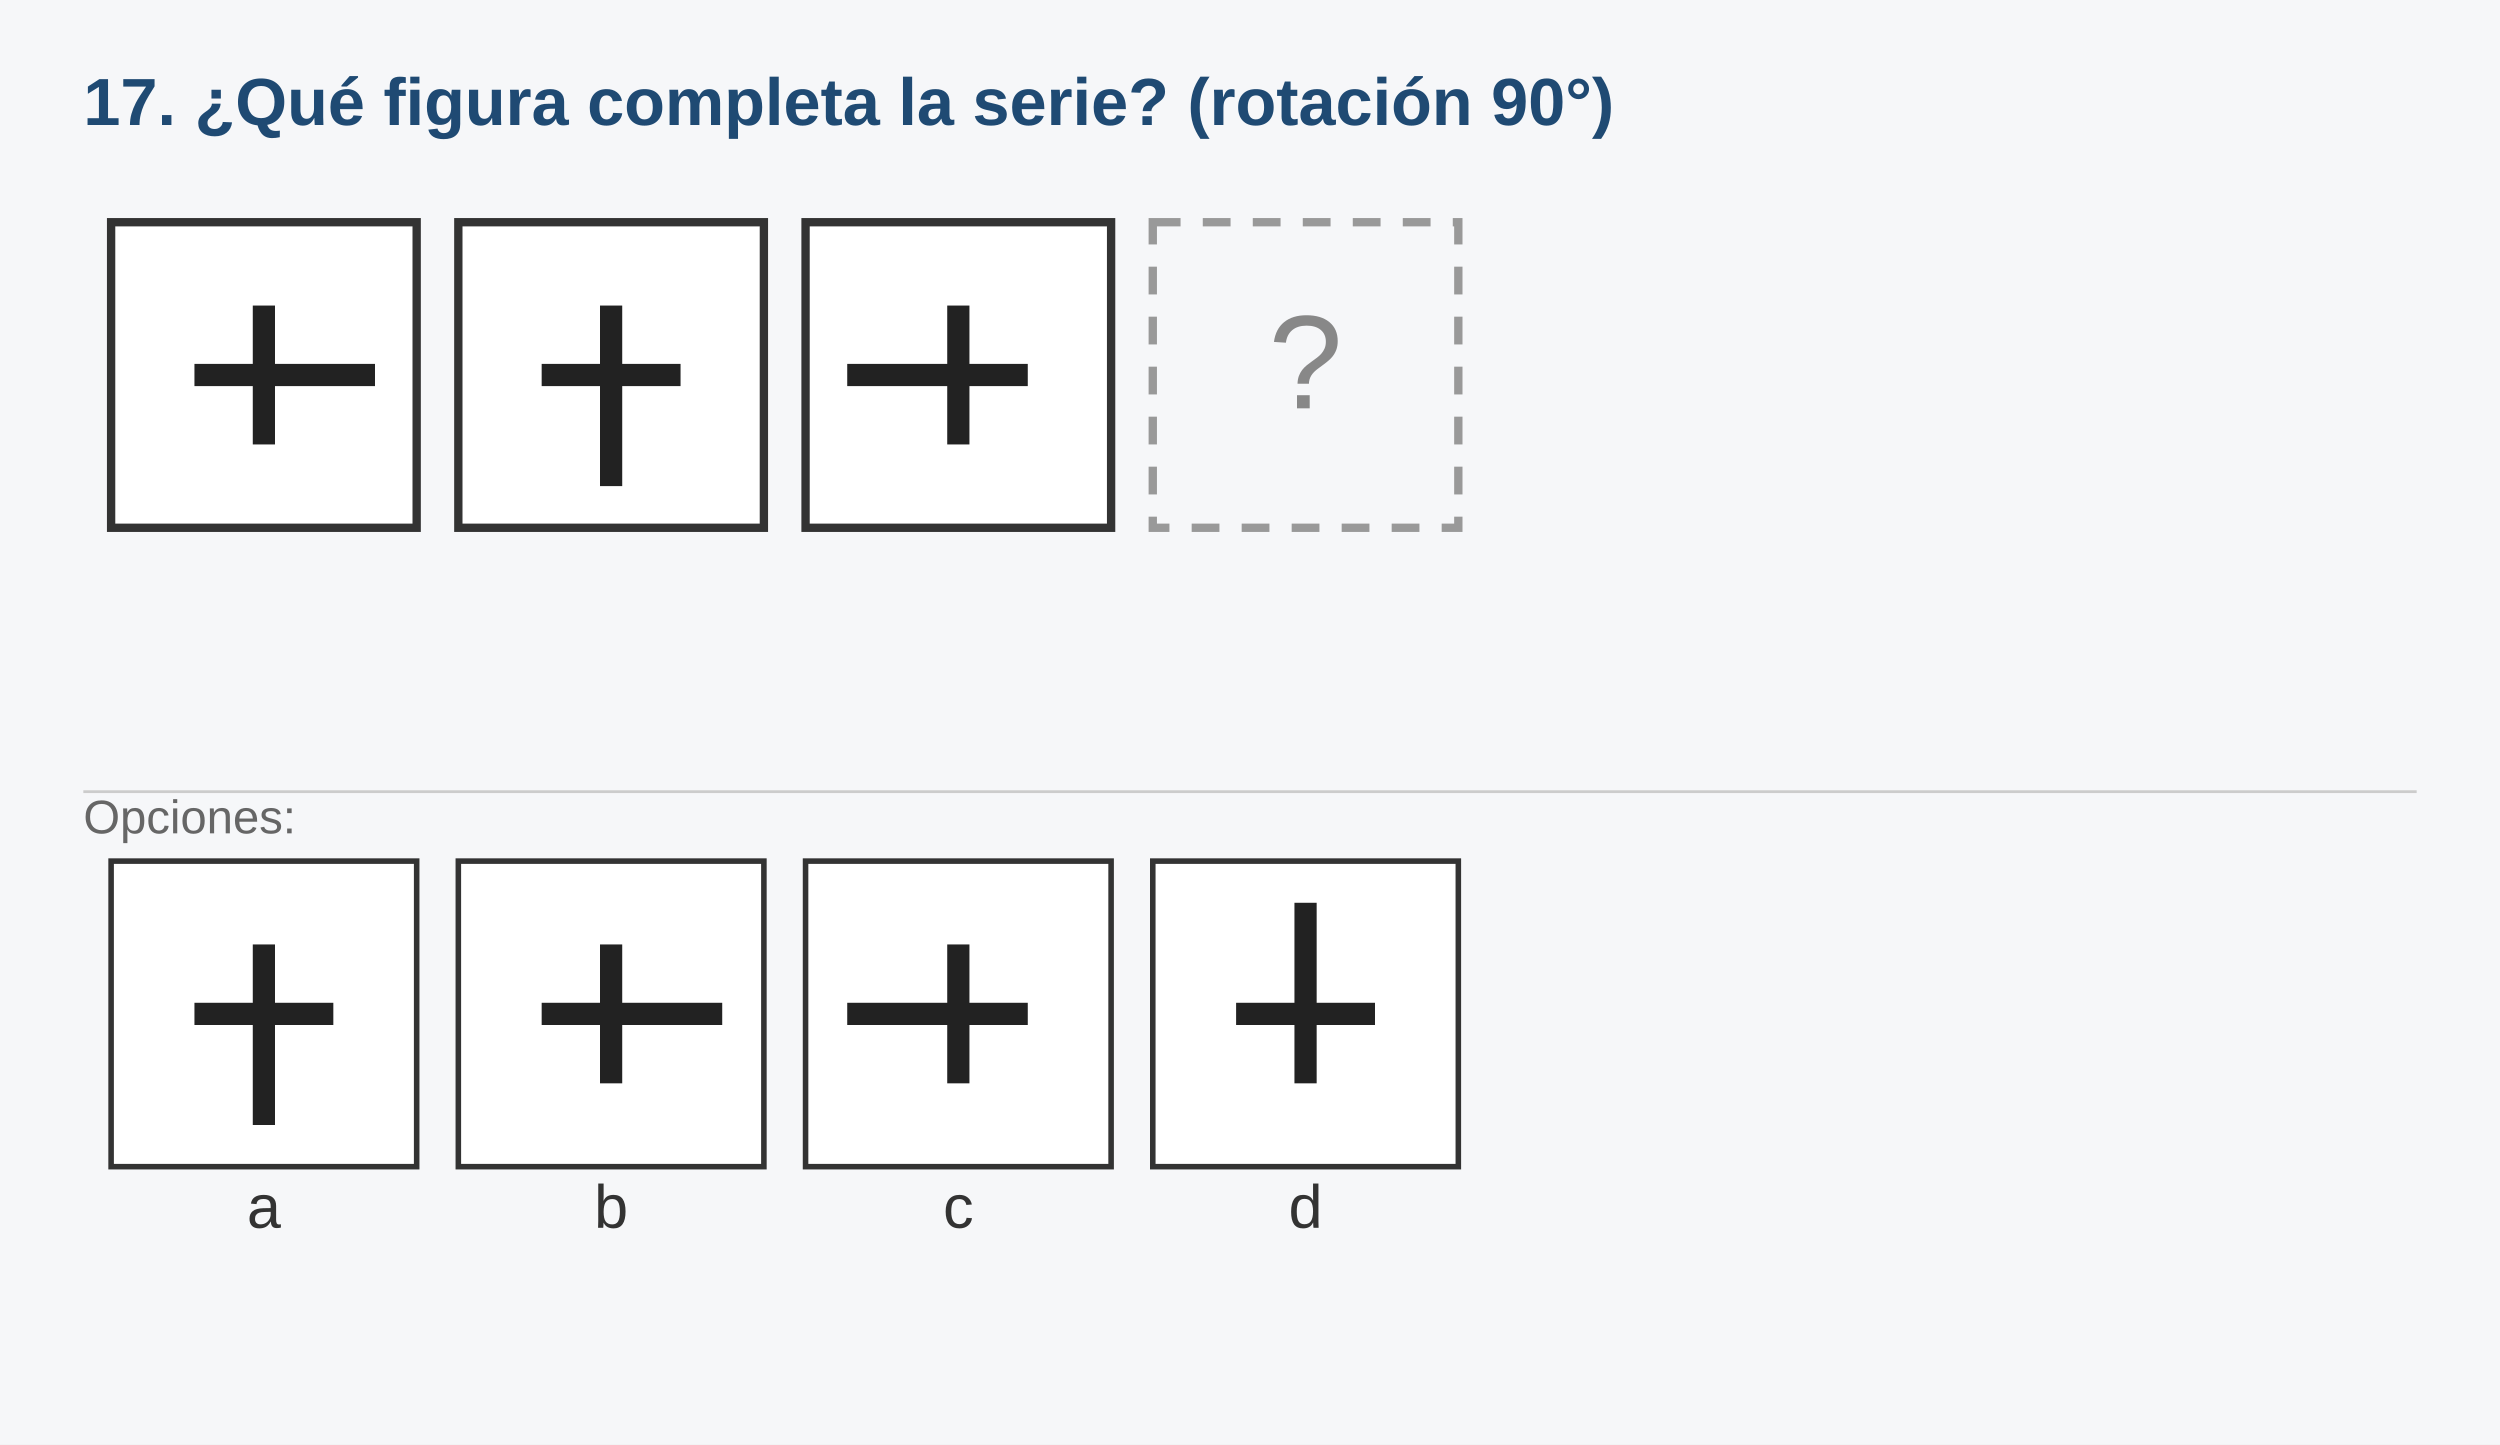
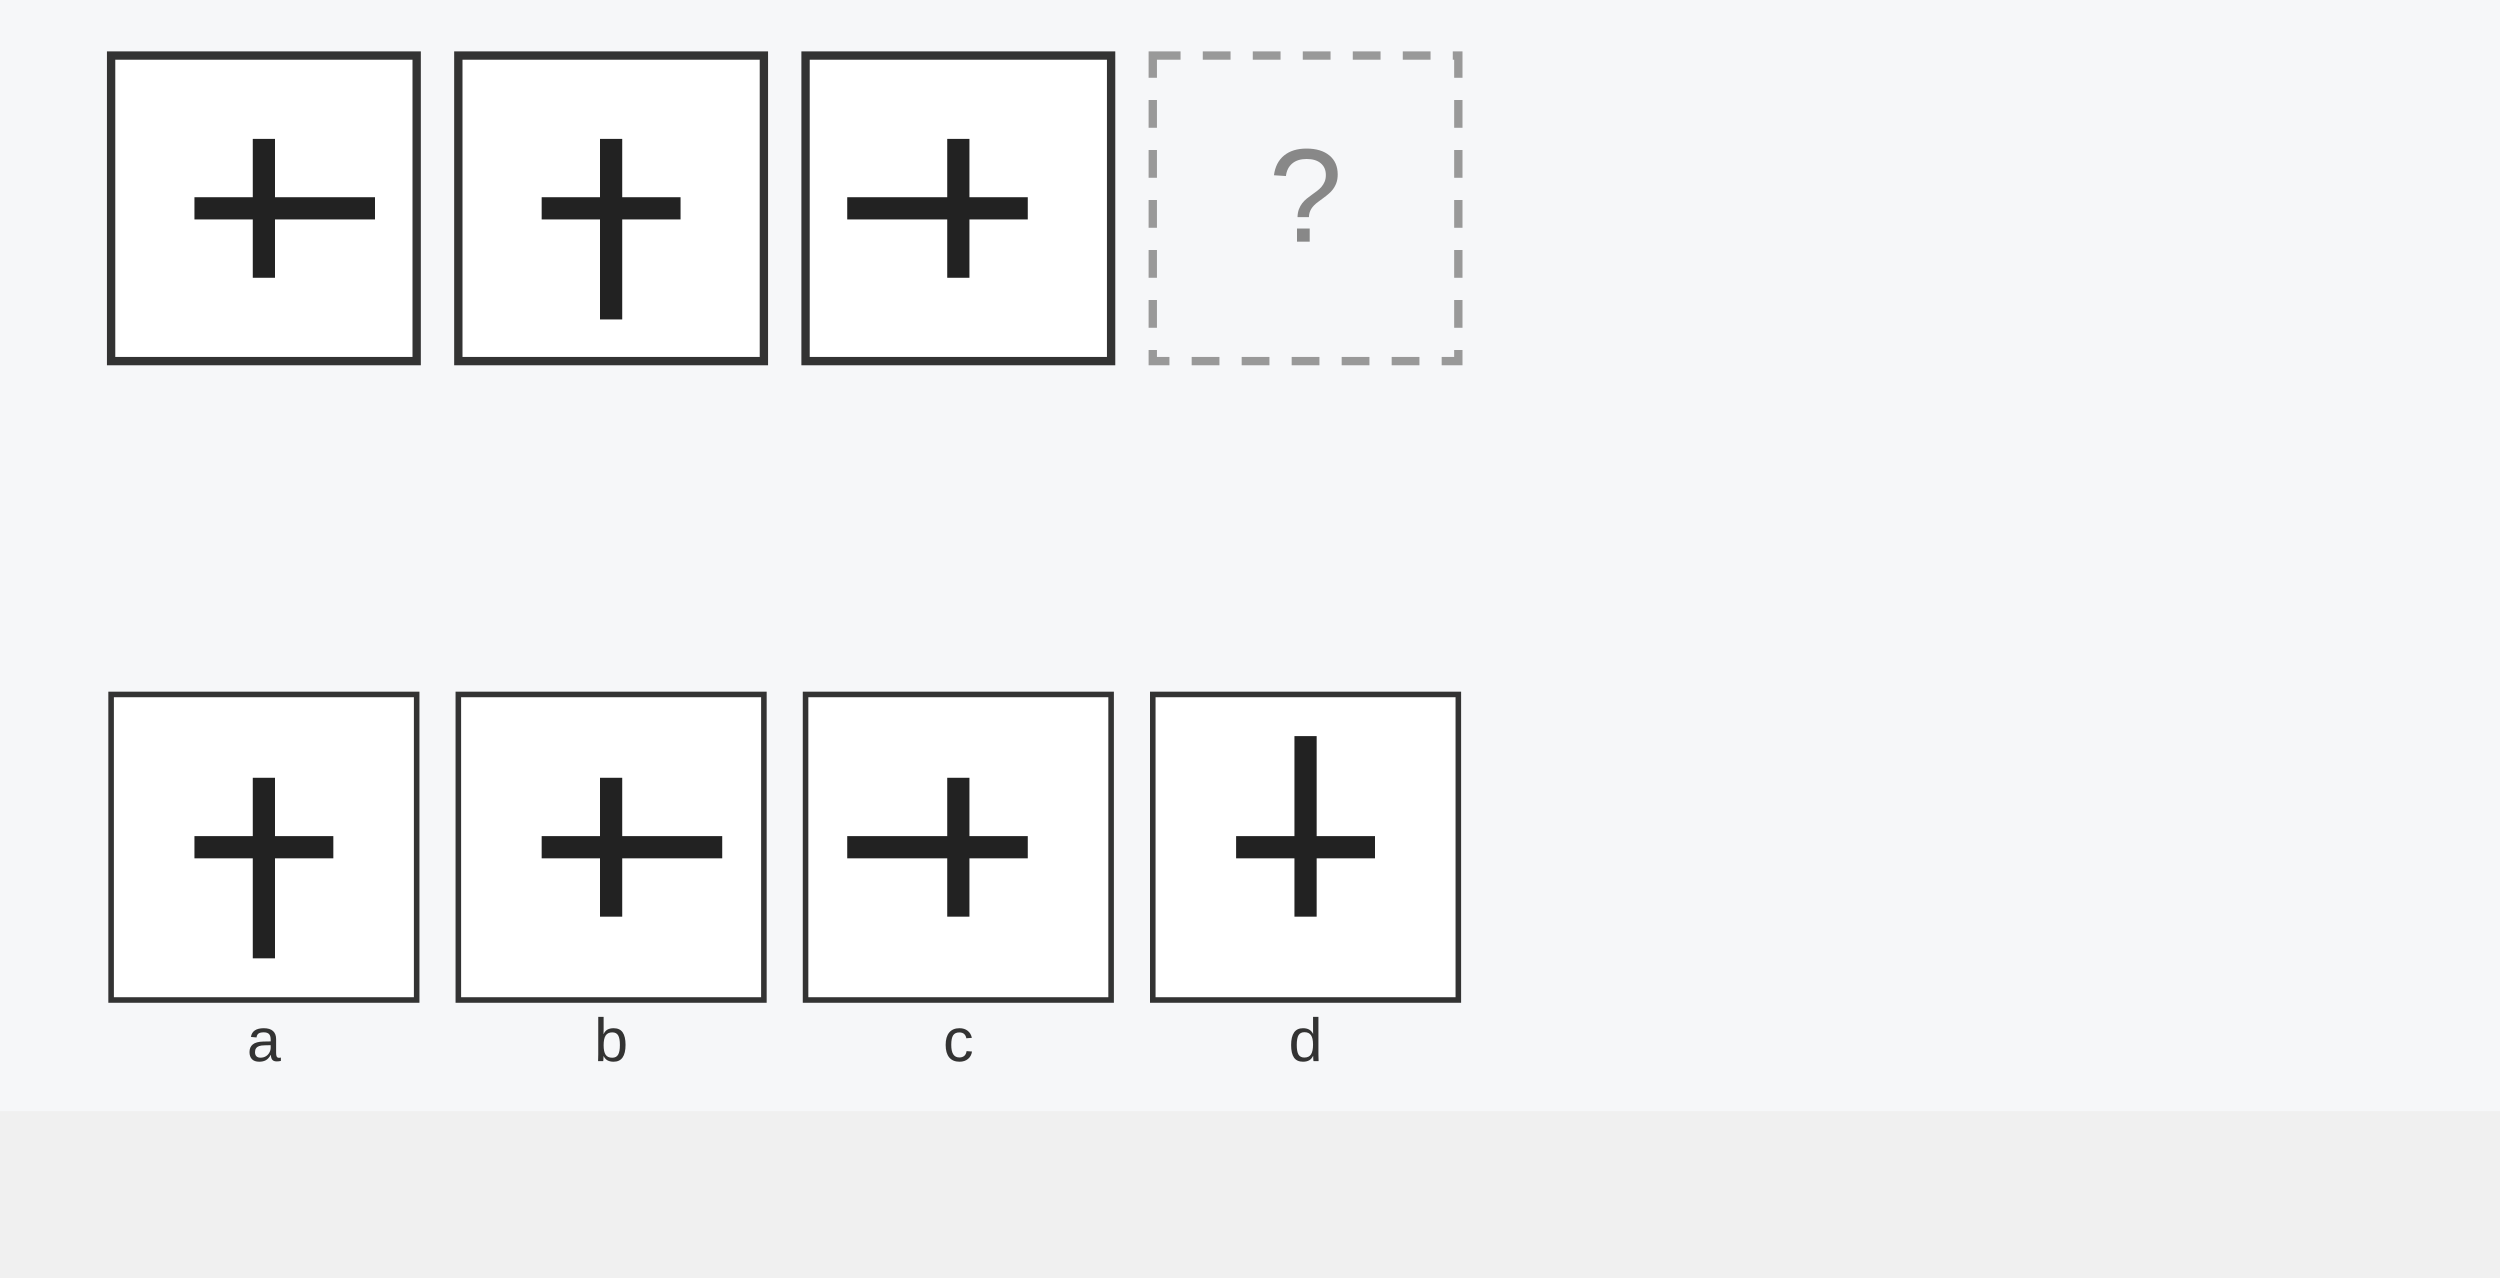
- <svg xmlns="http://www.w3.org/2000/svg" width="900" height="520" viewBox="0 0 900 520">
+ <svg xmlns="http://www.w3.org/2000/svg" width="900" height="460" viewBox="0 60 900 460">
  <rect width="100%" height="100%" fill="#f6f7f9" />
-   <text x="30" y="45" font-family="Arial" font-size="24" font-weight="700" fill="#1f4a73">17. ¿Qué figura completa la serie? (rotación 90°)</text>
  <rect x="40" y="80" width="110" height="110" fill="white" stroke="#333" stroke-width="3" />
  <line x1="70" y1="135" x2="135" y2="135" stroke="#222" stroke-width="8" />
  <line x1="95" y1="110" x2="95" y2="160" stroke="#222" stroke-width="8" />
  <rect x="165" y="80" width="110" height="110" fill="white" stroke="#333" stroke-width="3" />
  <line x1="195" y1="135" x2="245" y2="135" stroke="#222" stroke-width="8" />
  <line x1="220" y1="110" x2="220" y2="175" stroke="#222" stroke-width="8" />
  <rect x="290" y="80" width="110" height="110" fill="white" stroke="#333" stroke-width="3" />
  <line x1="305" y1="135" x2="370" y2="135" stroke="#222" stroke-width="8" />
  <line x1="345" y1="110" x2="345" y2="160" stroke="#222" stroke-width="8" />
  <rect x="415" y="80" width="110" height="110" fill="none" stroke="#999" stroke-width="3" stroke-dasharray="10 8" />
  <text x="470" y="147" font-family="Arial" font-size="48" text-anchor="middle" fill="#888">?</text>
-   <line x1="30" y1="285" x2="870" y2="285" stroke="#ccc" stroke-width="1" />
-   <text x="30" y="300" font-family="Arial" font-size="17" fill="#666">Opciones:</text>
  <rect x="40" y="310" width="110" height="110" fill="white" stroke="#333" stroke-width="2" />
  <line x1="70" y1="365" x2="120" y2="365" stroke="#222" stroke-width="8" />
  <line x1="95" y1="340" x2="95" y2="405" stroke="#222" stroke-width="8" />
  <text x="95" y="442" font-family="Arial" font-size="22" font-weight="normal" text-anchor="middle" fill="#333">a</text>
  <rect x="165" y="310" width="110" height="110" fill="white" stroke="#333" stroke-width="2" />
  <line x1="195" y1="365" x2="260" y2="365" stroke="#222" stroke-width="8" />
  <line x1="220" y1="340" x2="220" y2="390" stroke="#222" stroke-width="8" />
  <text x="220" y="442" font-family="Arial" font-size="22" font-weight="normal" text-anchor="middle" fill="#333">b</text>
  <rect x="290" y="310" width="110" height="110" fill="white" stroke="#333" stroke-width="2" />
  <line x1="305" y1="365" x2="370" y2="365" stroke="#222" stroke-width="8" />
  <line x1="345" y1="340" x2="345" y2="390" stroke="#222" stroke-width="8" />
  <text x="345" y="442" font-family="Arial" font-size="22" font-weight="normal" text-anchor="middle" fill="#333">c</text>
  <rect x="415" y="310" width="110" height="110" fill="white" stroke="#333" stroke-width="2" />
  <line x1="445" y1="365" x2="495" y2="365" stroke="#222" stroke-width="8" />
  <line x1="470" y1="325" x2="470" y2="390" stroke="#222" stroke-width="8" />
  <text x="470" y="442" font-family="Arial" font-size="22" font-weight="normal" text-anchor="middle" fill="#333">d</text>
</svg>
